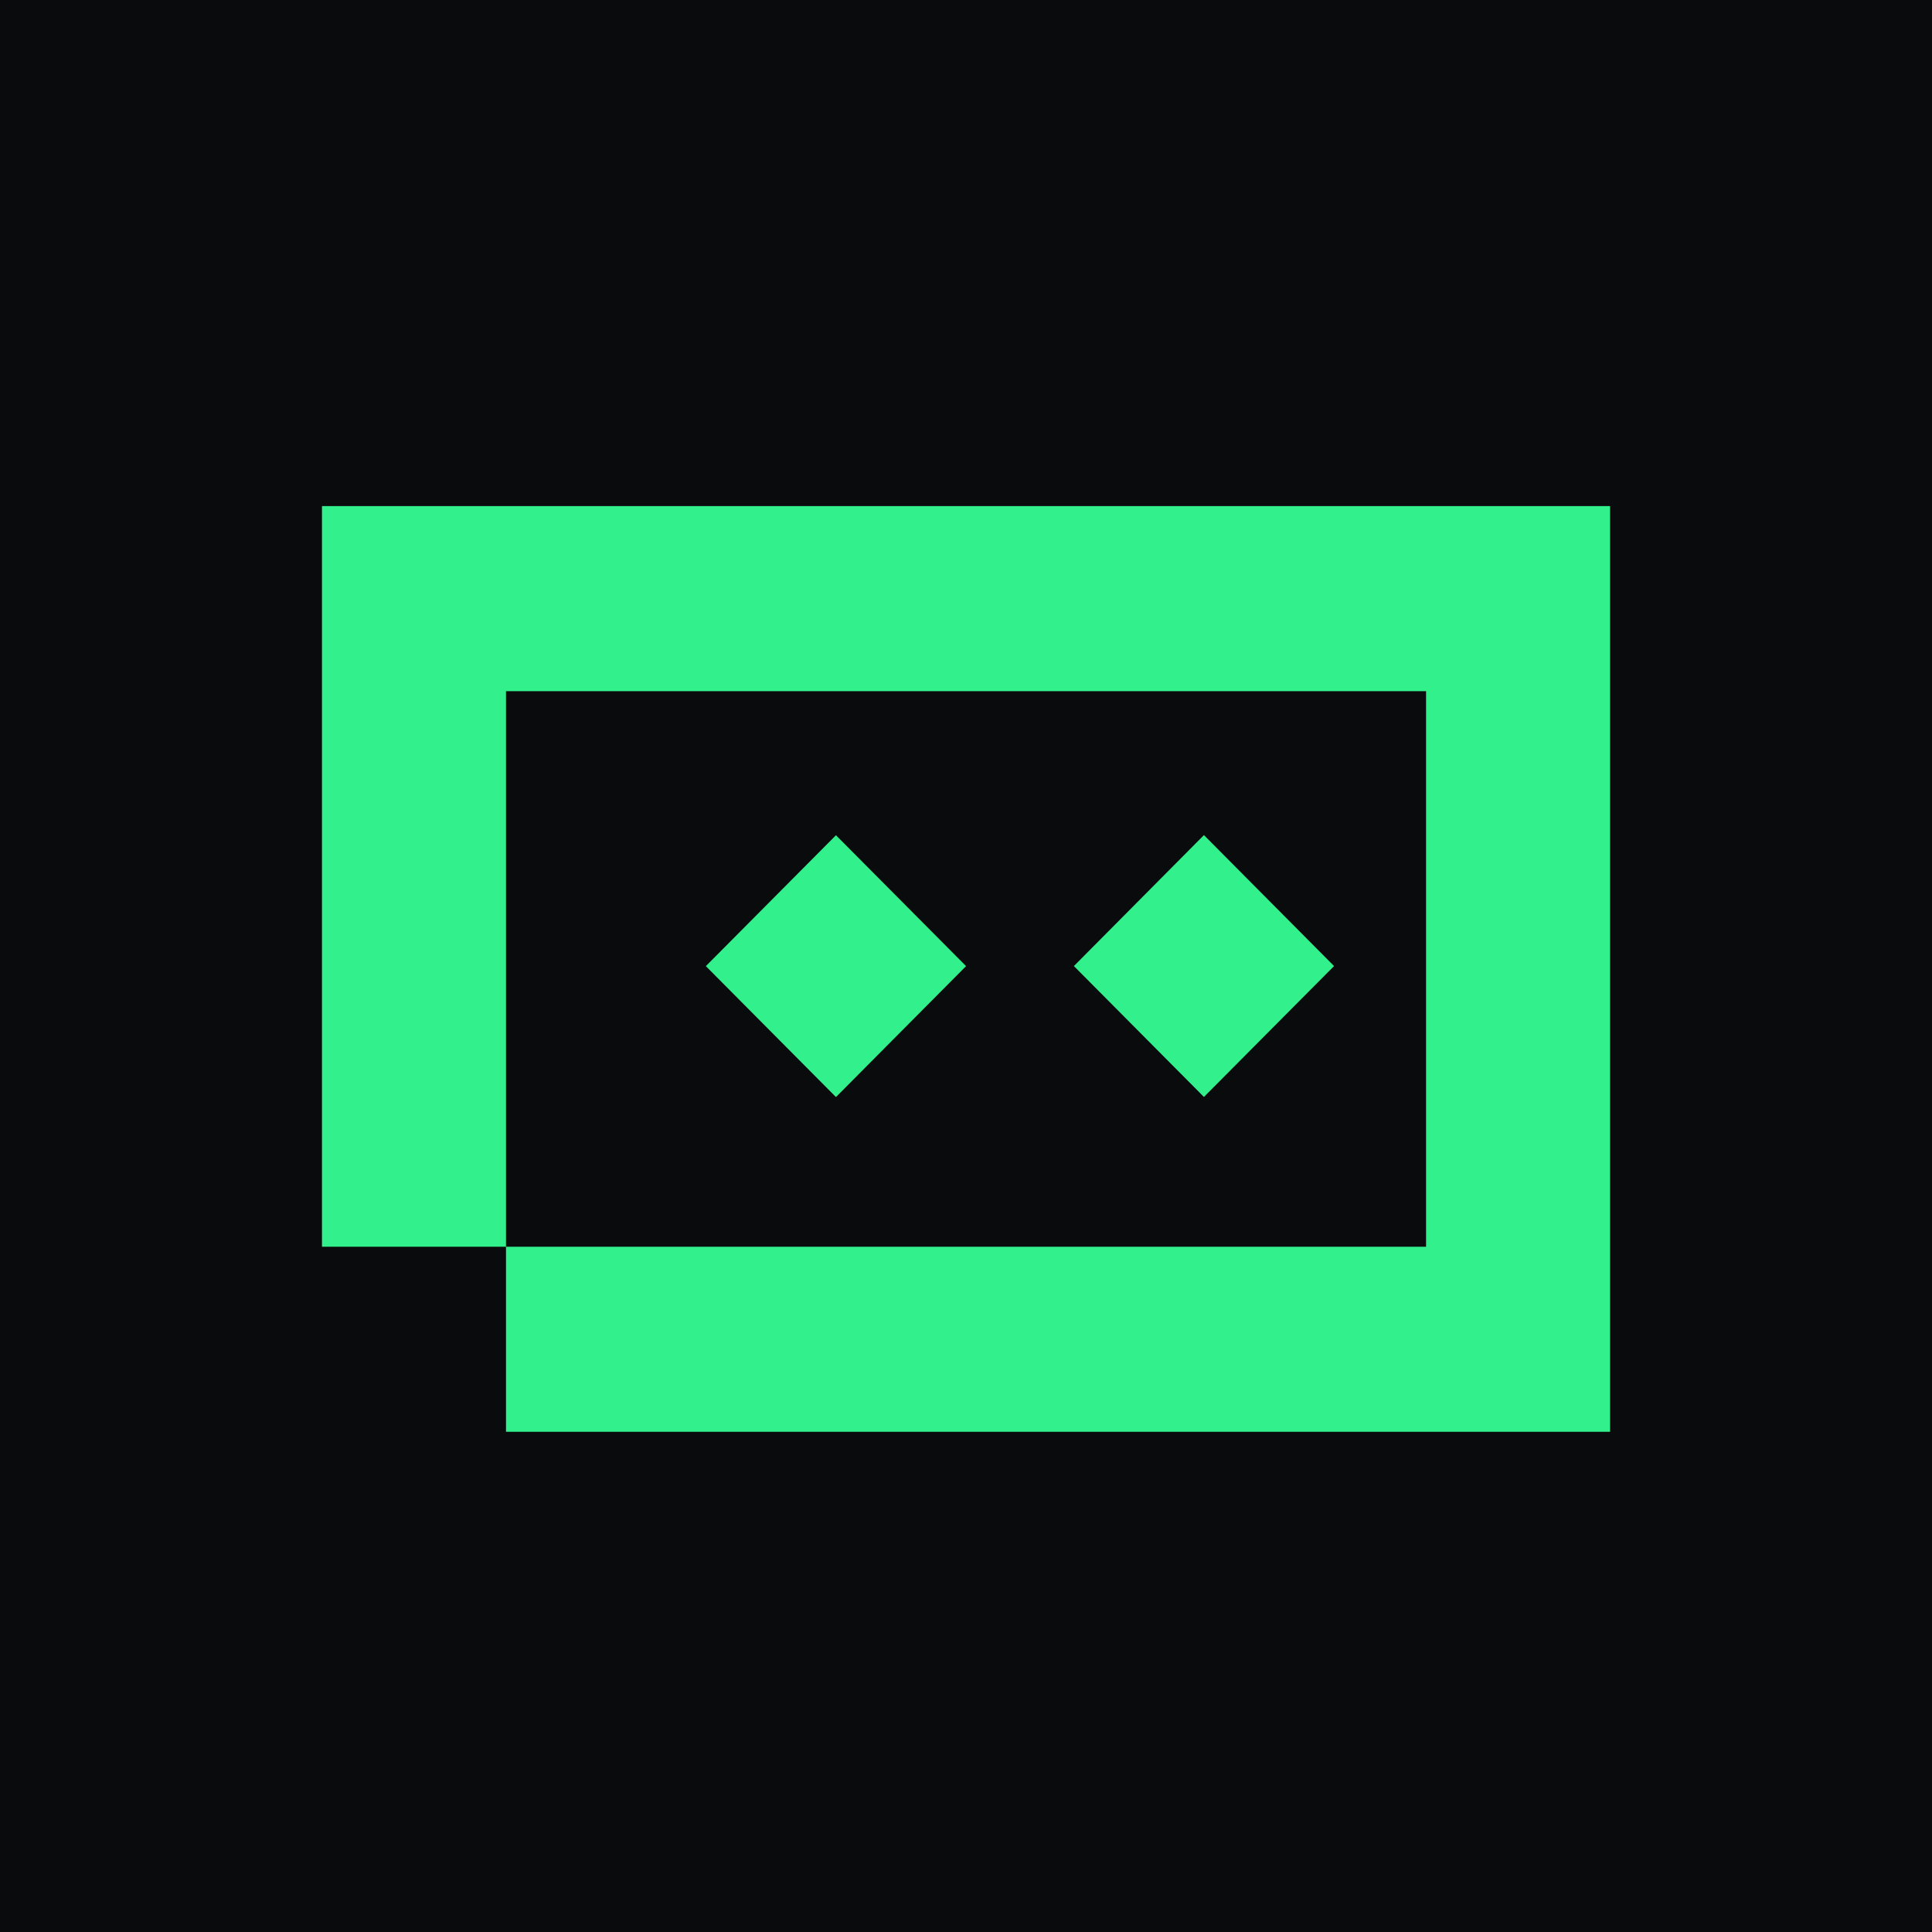
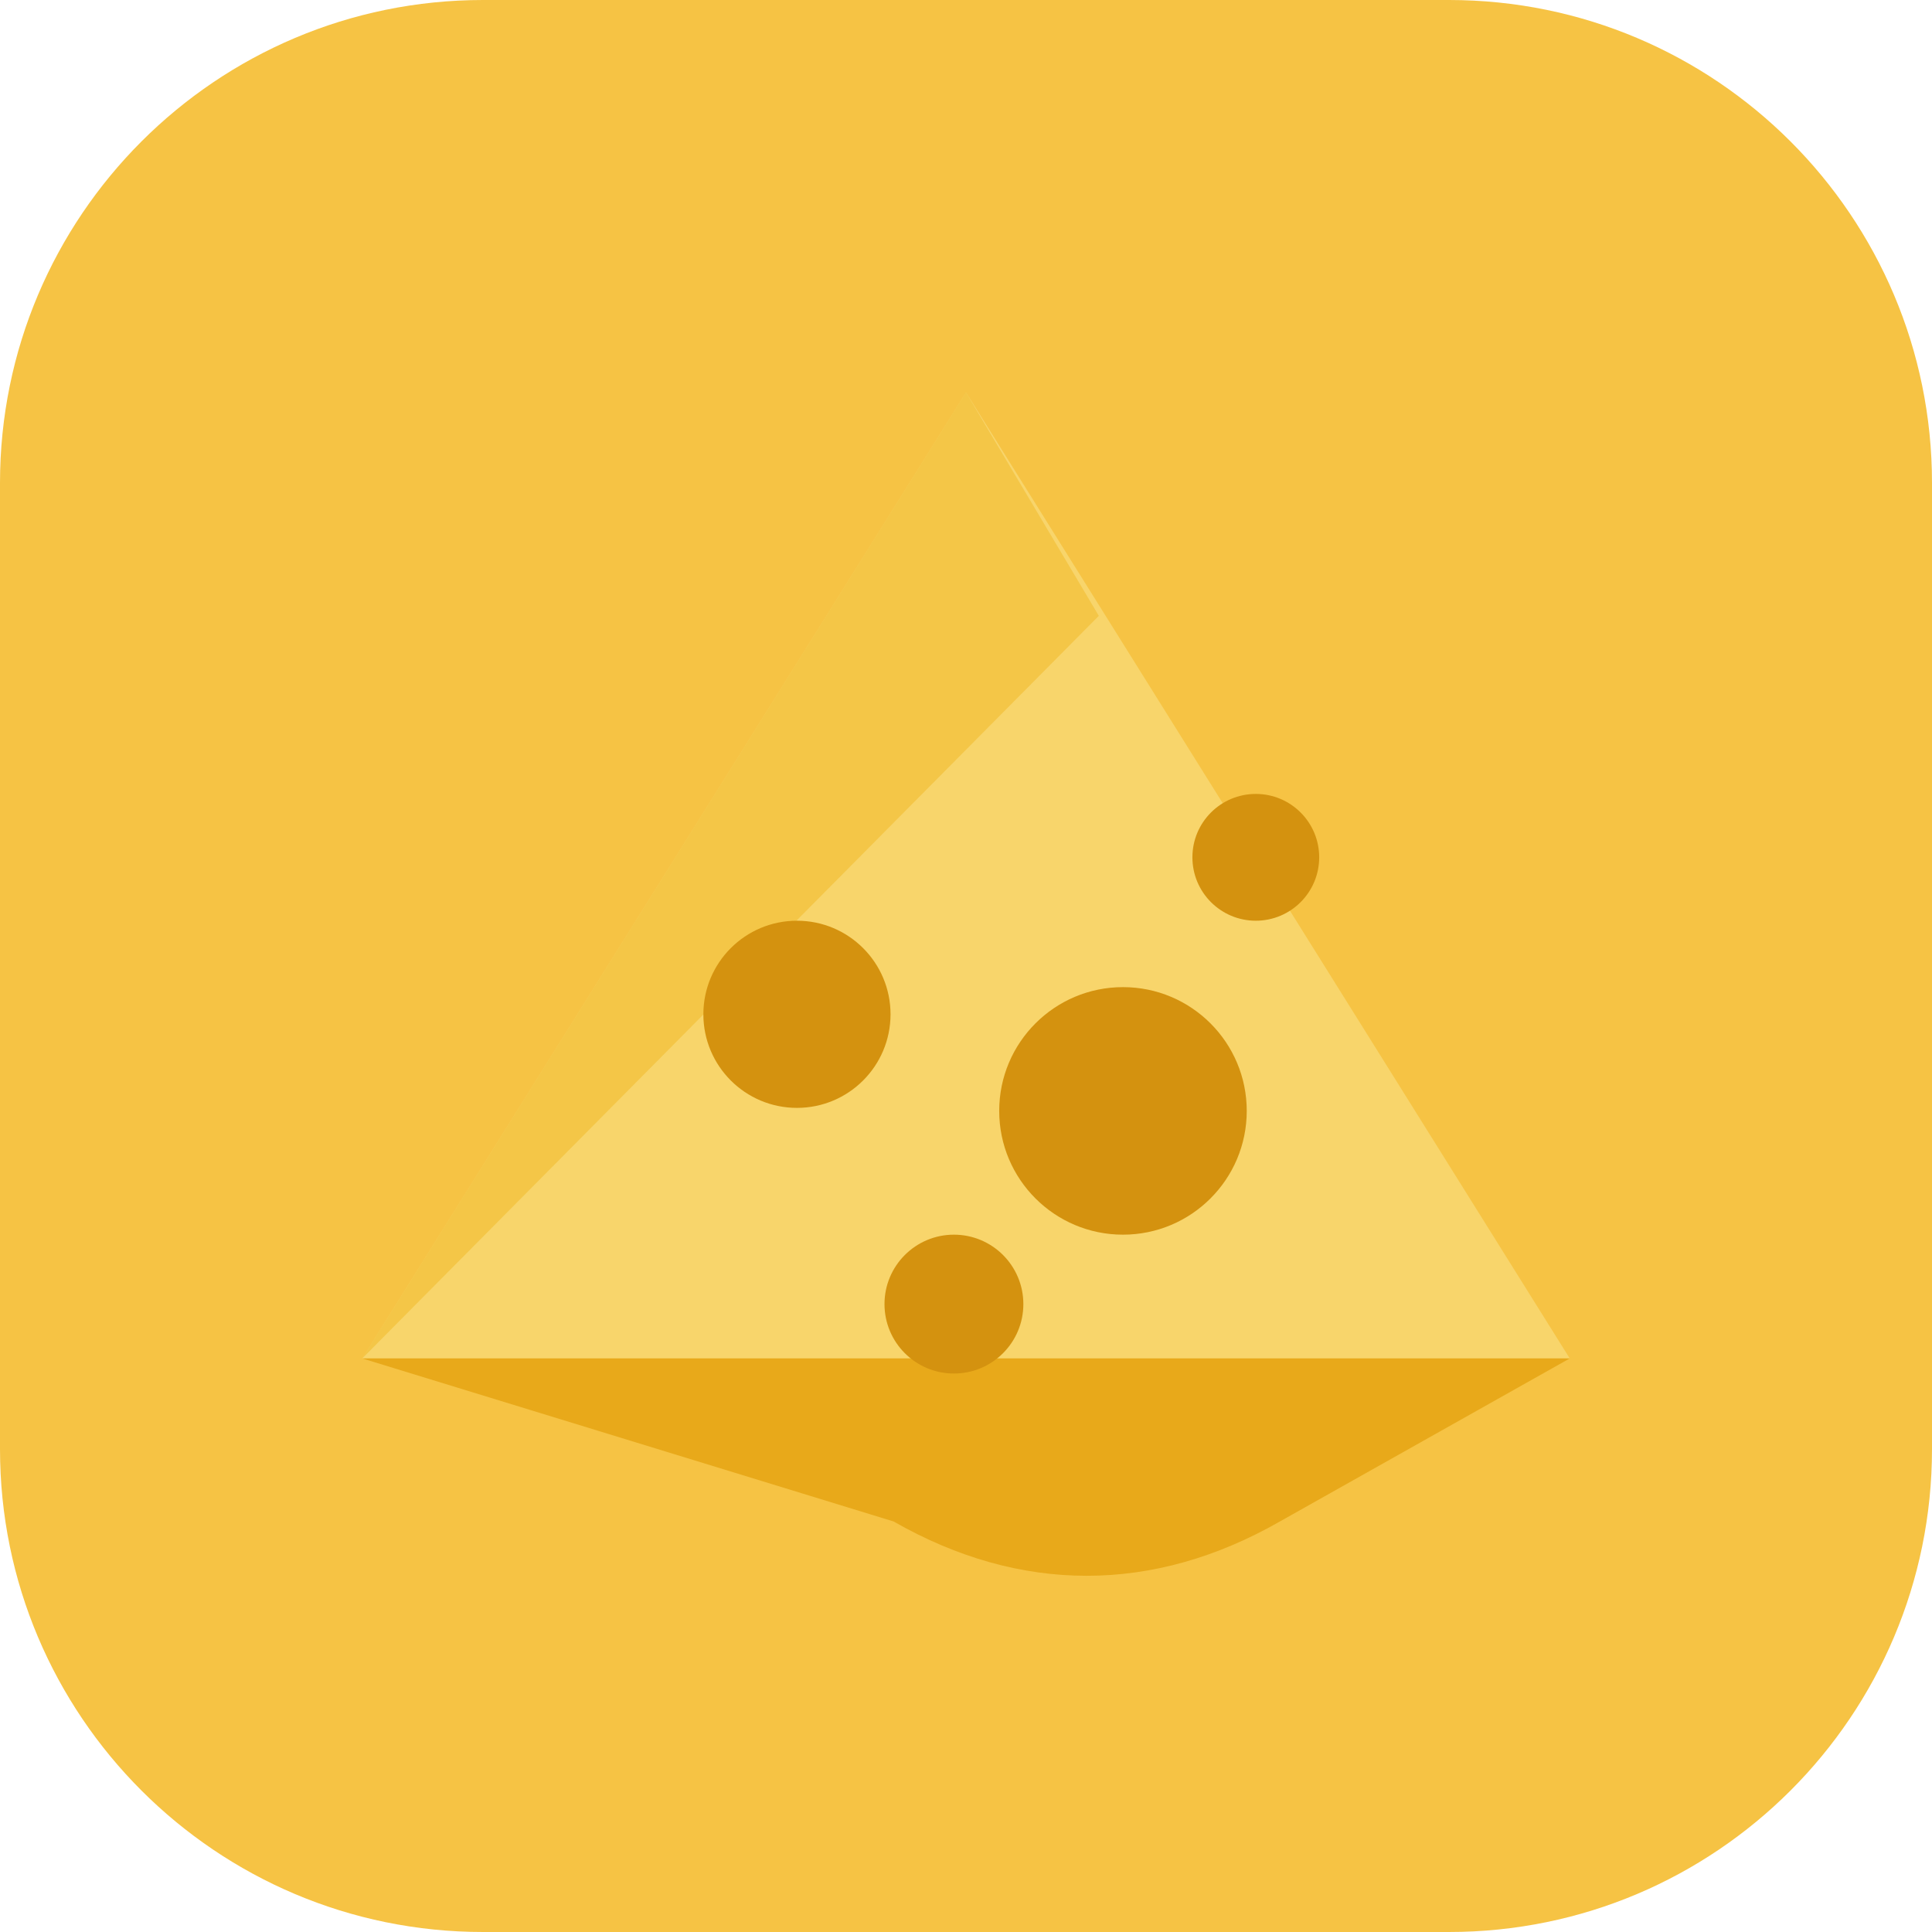
<svg xmlns="http://www.w3.org/2000/svg" width="32" height="32" viewBox="0 0 32 32" fill="none">
-   <rect width="32" height="32" fill="#0A0B0D" />
-   <path d="M26.668 23.715H8.381V20.65H5.333V8.382H26.668V23.715ZM8.381 20.65H23.62V11.448H8.381V20.65ZM16.001 16.002L13.846 18.171L11.691 16.002L13.846 13.834L16.001 16.002ZM22.096 16.001L19.941 18.169L17.787 16.001L19.941 13.832L22.096 16.001Z" fill="#32F08C" />
+   <rect width="32" height="32" rx="8" fill="#F6C344" />
+   <path d="M6 22.5L16 6.5L26 22.5H6Z" fill="#F8D56B" />
+   <path d="M6 22.5H26L21.2 25.2C19.1 26.4 16.9 26.4 14.8 25.2L6 22.5Z" fill="#E8A91A" />
+   <path d="M6 22.5L16 6.5L18.2 10.2L6 22.5Z" fill="#F0B92A" opacity="0.55" />
+   <circle cx="13.2" cy="16.8" r="1.55" fill="#D4920F" />
+   <circle cx="18.6" cy="18.4" r="2.05" fill="#D4920F" />
+   <circle cx="15.8" cy="21.6" r="1.15" fill="#D4920F" />
+   <circle cx="20.8" cy="14.2" r="1.05" fill="#D4920F" />
</svg>
